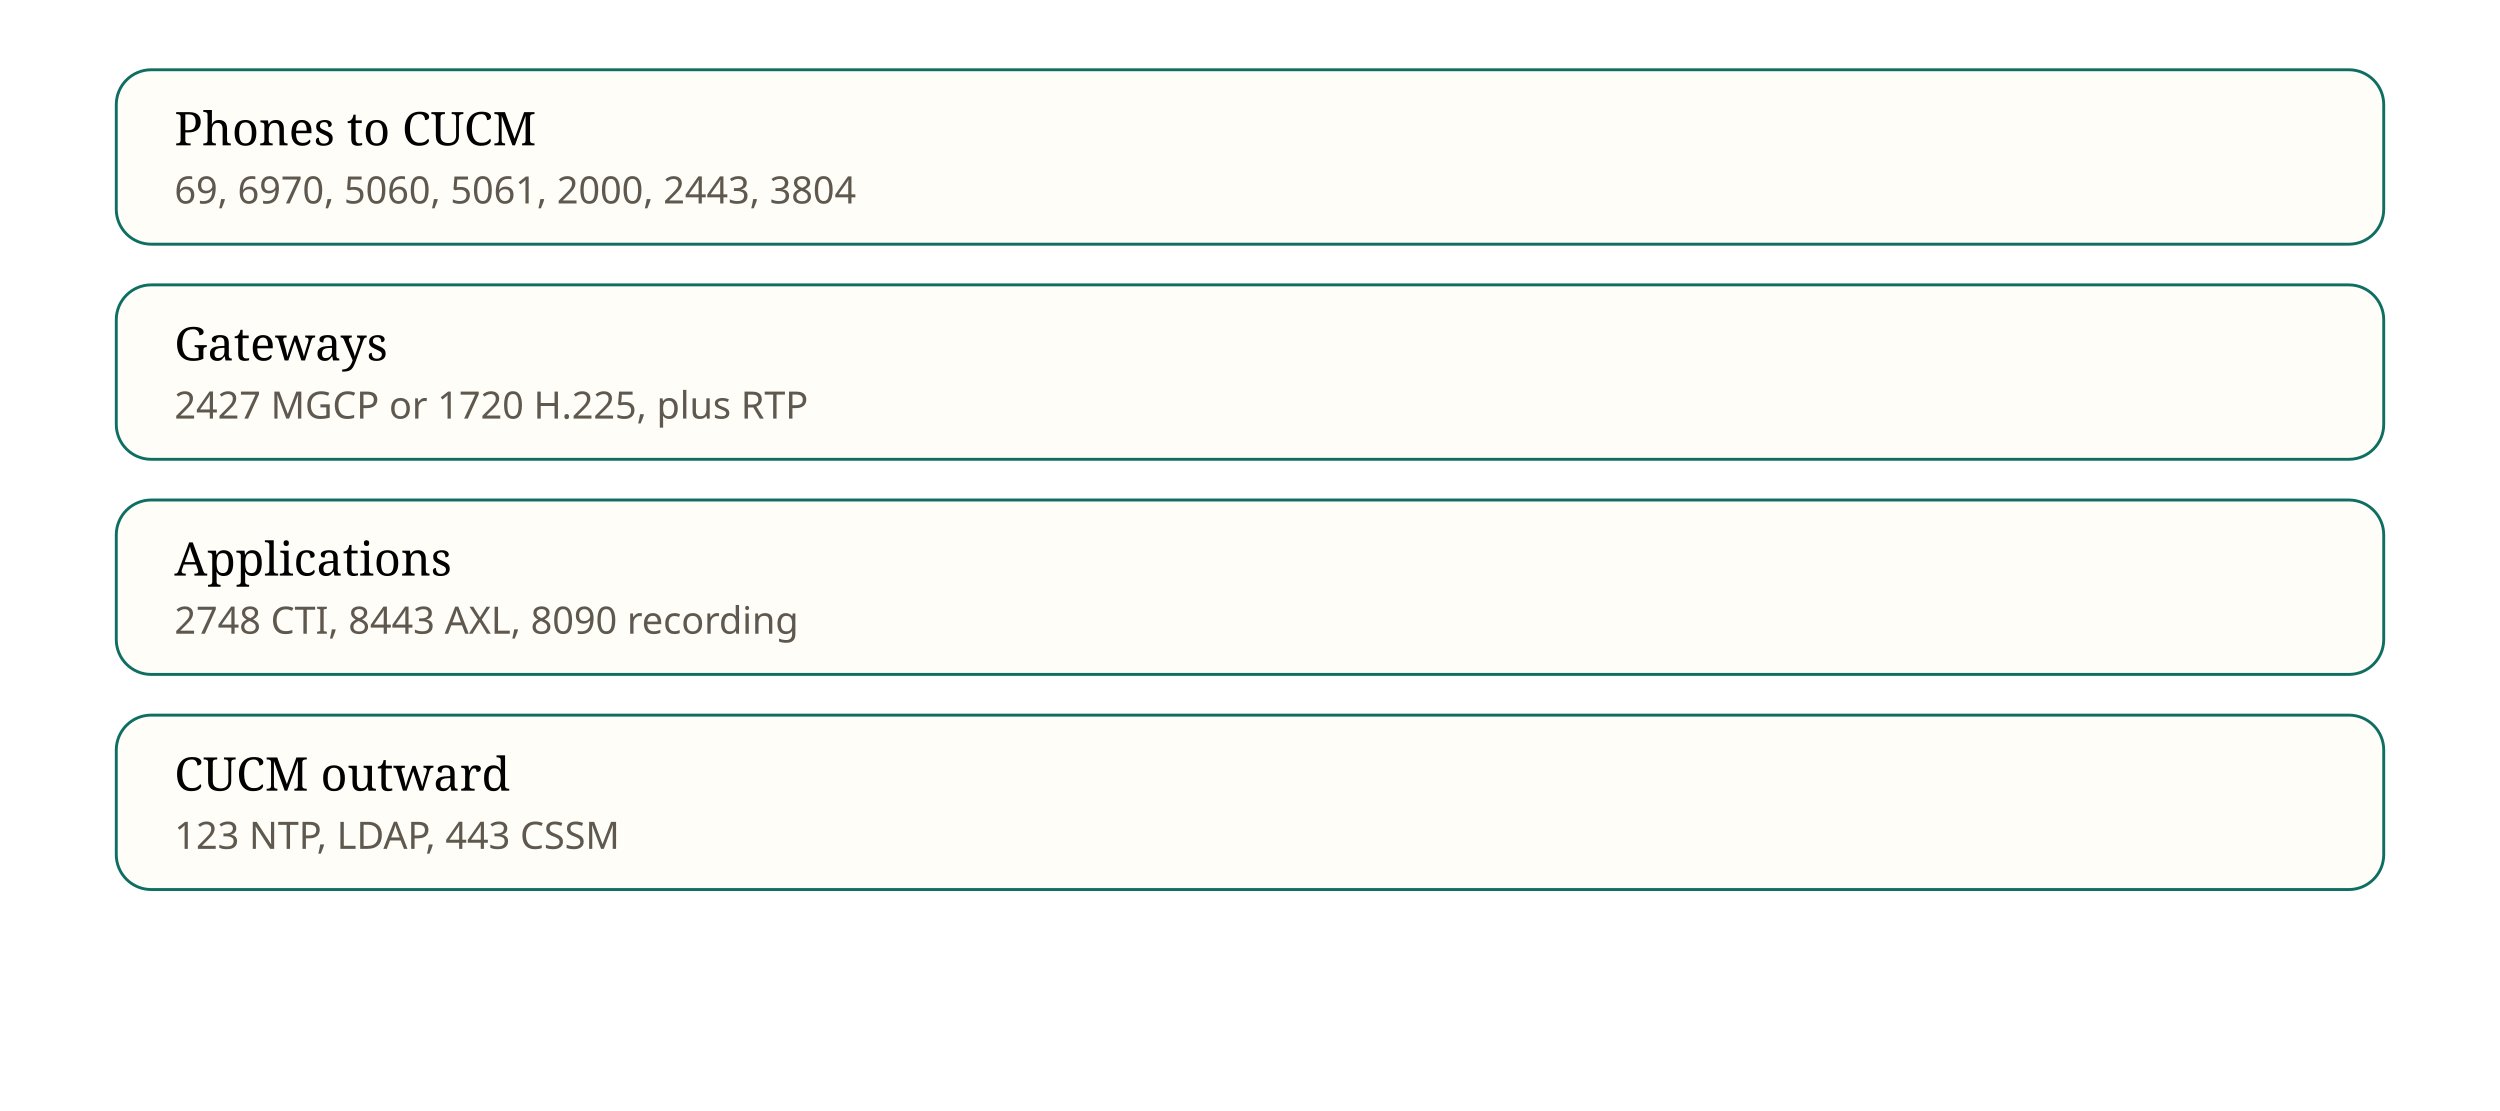
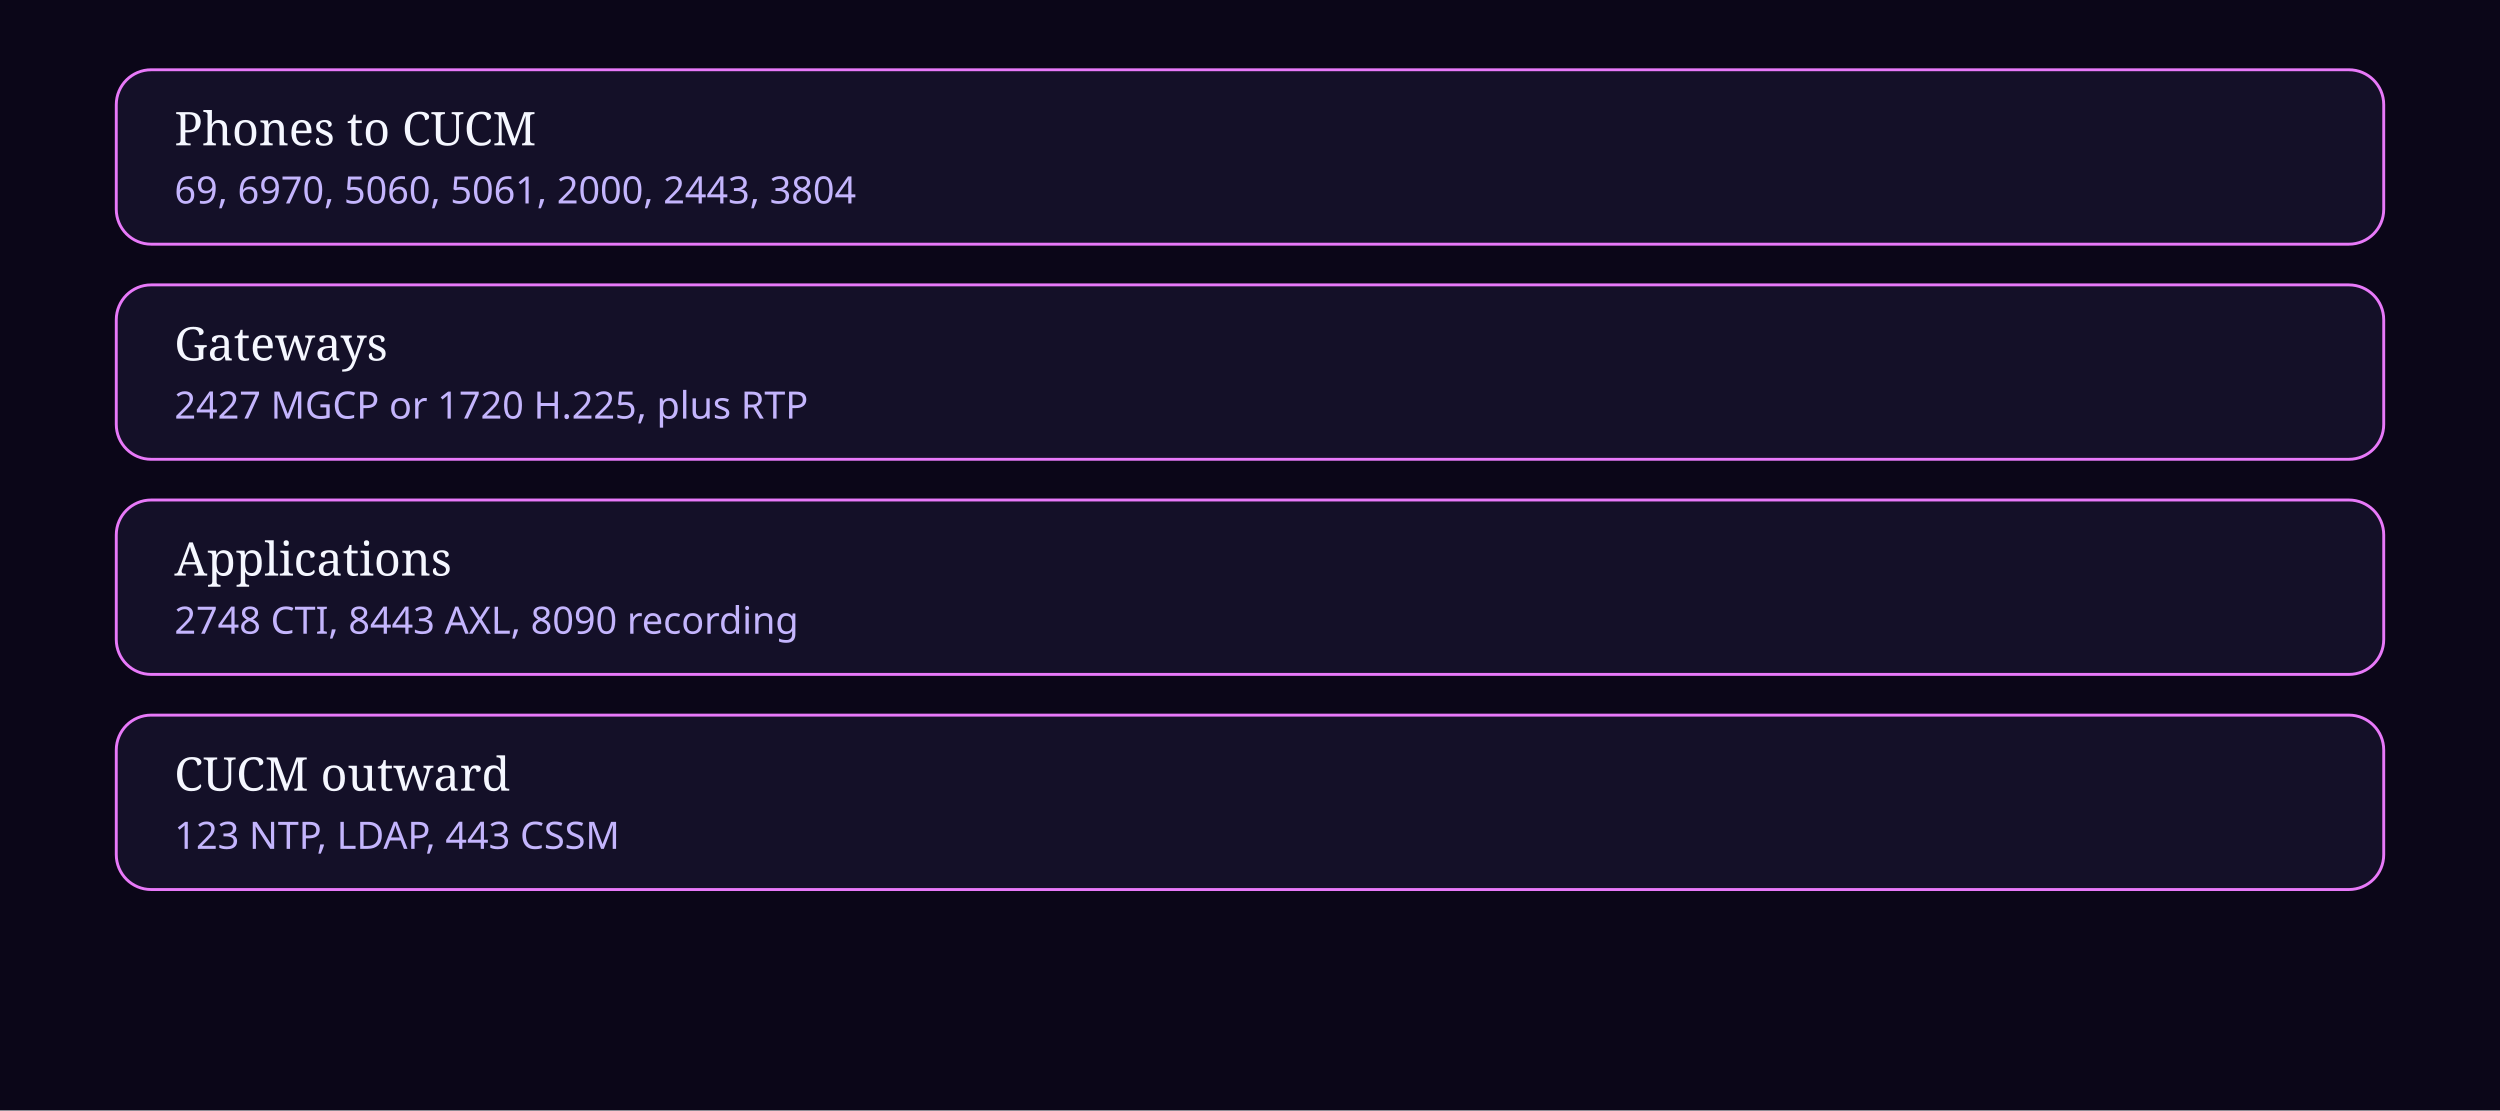
<svg xmlns="http://www.w3.org/2000/svg" viewBox="0 0 860 382" data-animated="false" role="img">
-   <rect class="" x="40" y="24" width="780" height="60" rx="12" fill="#fffdf8" stroke="#0f6e62" />
-   <text x="60" y="50" font-size="16" font-family="Georgia, serif">Phones to CUCM</text>
-   <text x="60" y="70" font-size="13" font-family="Segoe UI, sans-serif" fill="#5e584e">69, 6970, 5060, 5061, 2000, 2443, 3804</text>
-   <rect class="" x="40" y="98" width="780" height="60" rx="12" fill="#fffdf8" stroke="#0f6e62" />
-   <text x="60" y="124" font-size="16" font-family="Georgia, serif">Gateways</text>
-   <text x="60" y="144" font-size="13" font-family="Segoe UI, sans-serif" fill="#5e584e">2427 MGCP or 1720 H.225, plus RTP</text>
-   <rect class="" x="40" y="172" width="780" height="60" rx="12" fill="#fffdf8" stroke="#0f6e62" />
-   <text x="60" y="198" font-size="16" font-family="Georgia, serif">Applications</text>
-   <text x="60" y="218" font-size="13" font-family="Segoe UI, sans-serif" fill="#5e584e">2748 CTI, 8443 AXL, 8090 recording</text>
-   <rect class="" x="40" y="246" width="780" height="60" rx="12" fill="#fffdf8" stroke="#0f6e62" />
-   <text x="60" y="272" font-size="16" font-family="Georgia, serif">CUCM outward</text>
-   <text x="60" y="292" font-size="13" font-family="Segoe UI, sans-serif" fill="#5e584e">123 NTP, LDAP, 443 CSSM</text>
+   <rect width="860" height="382" fill="#0b0618" />
+   <rect class="" x="40" y="24" width="780" height="60" rx="12" fill="#141028" stroke="#e879f9" />
+   <text x="60" y="50" font-size="16" font-family="Georgia, serif" fill="#f5f7ff">Phones to CUCM</text>
+   <text x="60" y="70" font-size="13" font-family="Segoe UI, sans-serif" fill="#c4b5fd">69, 6970, 5060, 5061, 2000, 2443, 3804</text>
+   <rect class="" x="40" y="98" width="780" height="60" rx="12" fill="#141028" stroke="#e879f9" />
+   <text x="60" y="124" font-size="16" font-family="Georgia, serif" fill="#f5f7ff">Gateways</text>
+   <text x="60" y="144" font-size="13" font-family="Segoe UI, sans-serif" fill="#c4b5fd">2427 MGCP or 1720 H.225, plus RTP</text>
+   <rect class="" x="40" y="172" width="780" height="60" rx="12" fill="#141028" stroke="#e879f9" />
+   <text x="60" y="198" font-size="16" font-family="Georgia, serif" fill="#f5f7ff">Applications</text>
+   <text x="60" y="218" font-size="13" font-family="Segoe UI, sans-serif" fill="#c4b5fd">2748 CTI, 8443 AXL, 8090 recording</text>
+   <rect class="" x="40" y="246" width="780" height="60" rx="12" fill="#141028" stroke="#e879f9" />
+   <text x="60" y="272" font-size="16" font-family="Georgia, serif" fill="#f5f7ff">CUCM outward</text>
+   <text x="60" y="292" font-size="13" font-family="Segoe UI, sans-serif" fill="#c4b5fd">123 NTP, LDAP, 443 CSSM</text>
</svg>
